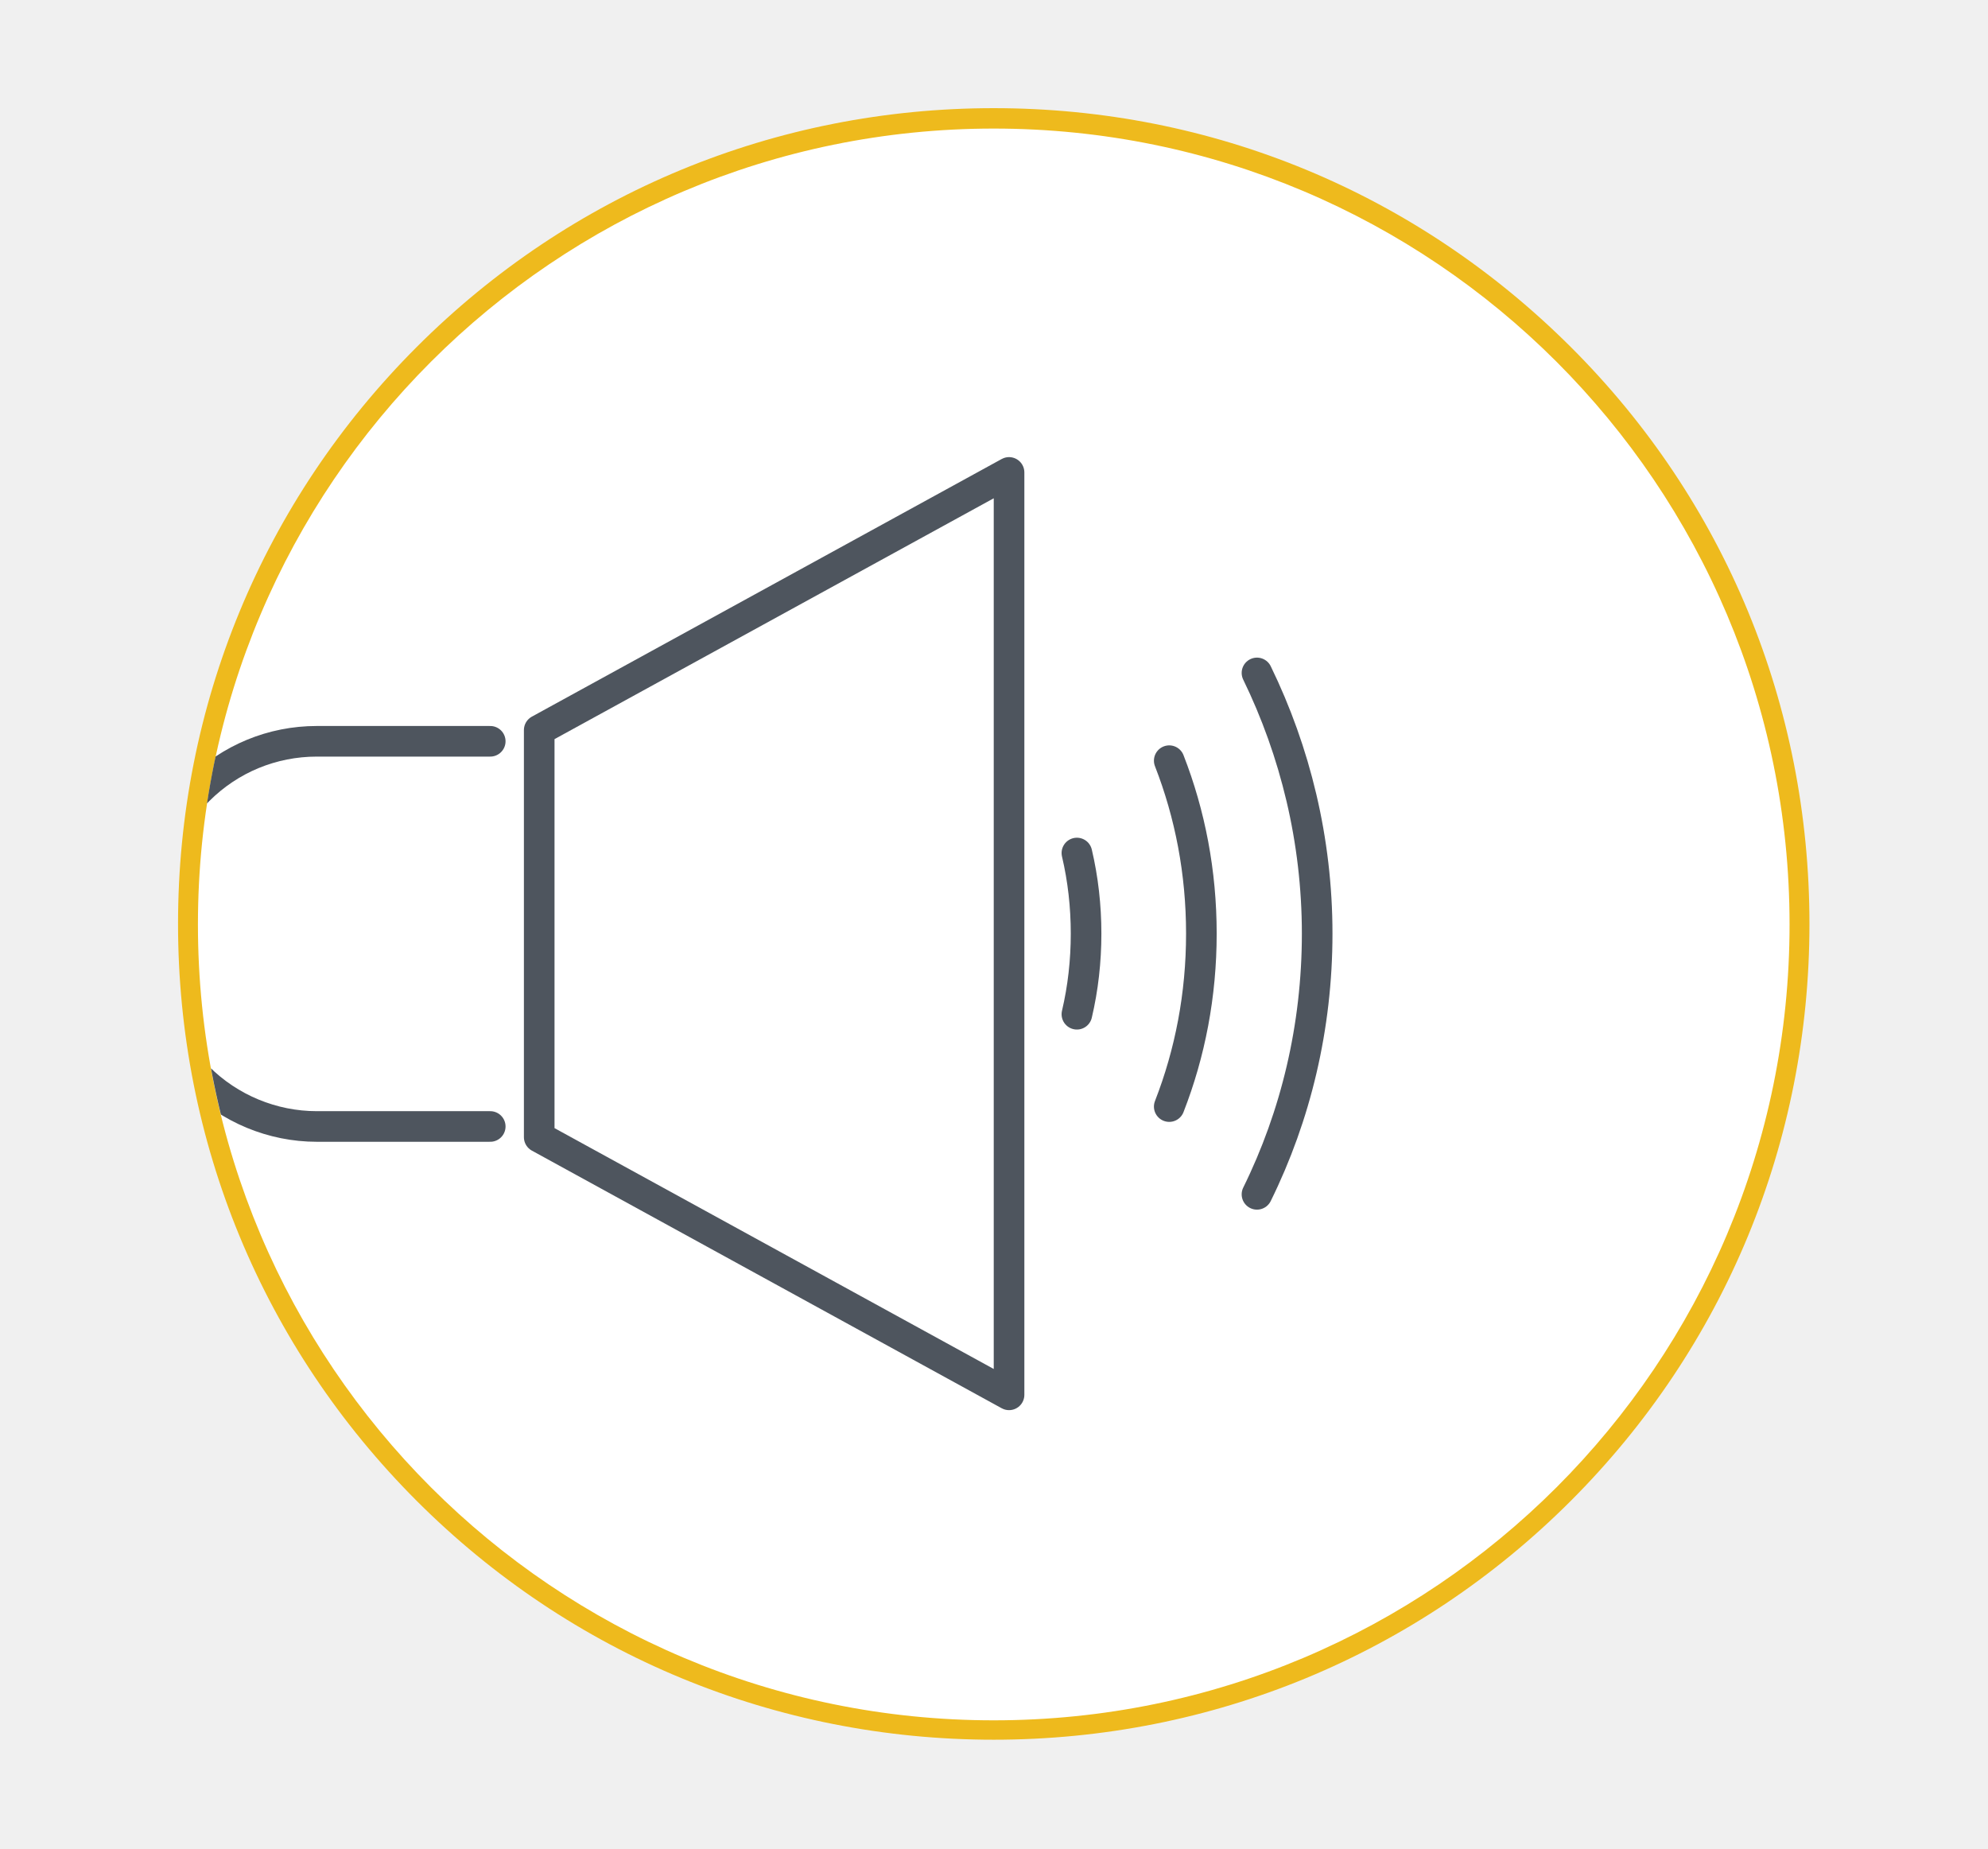
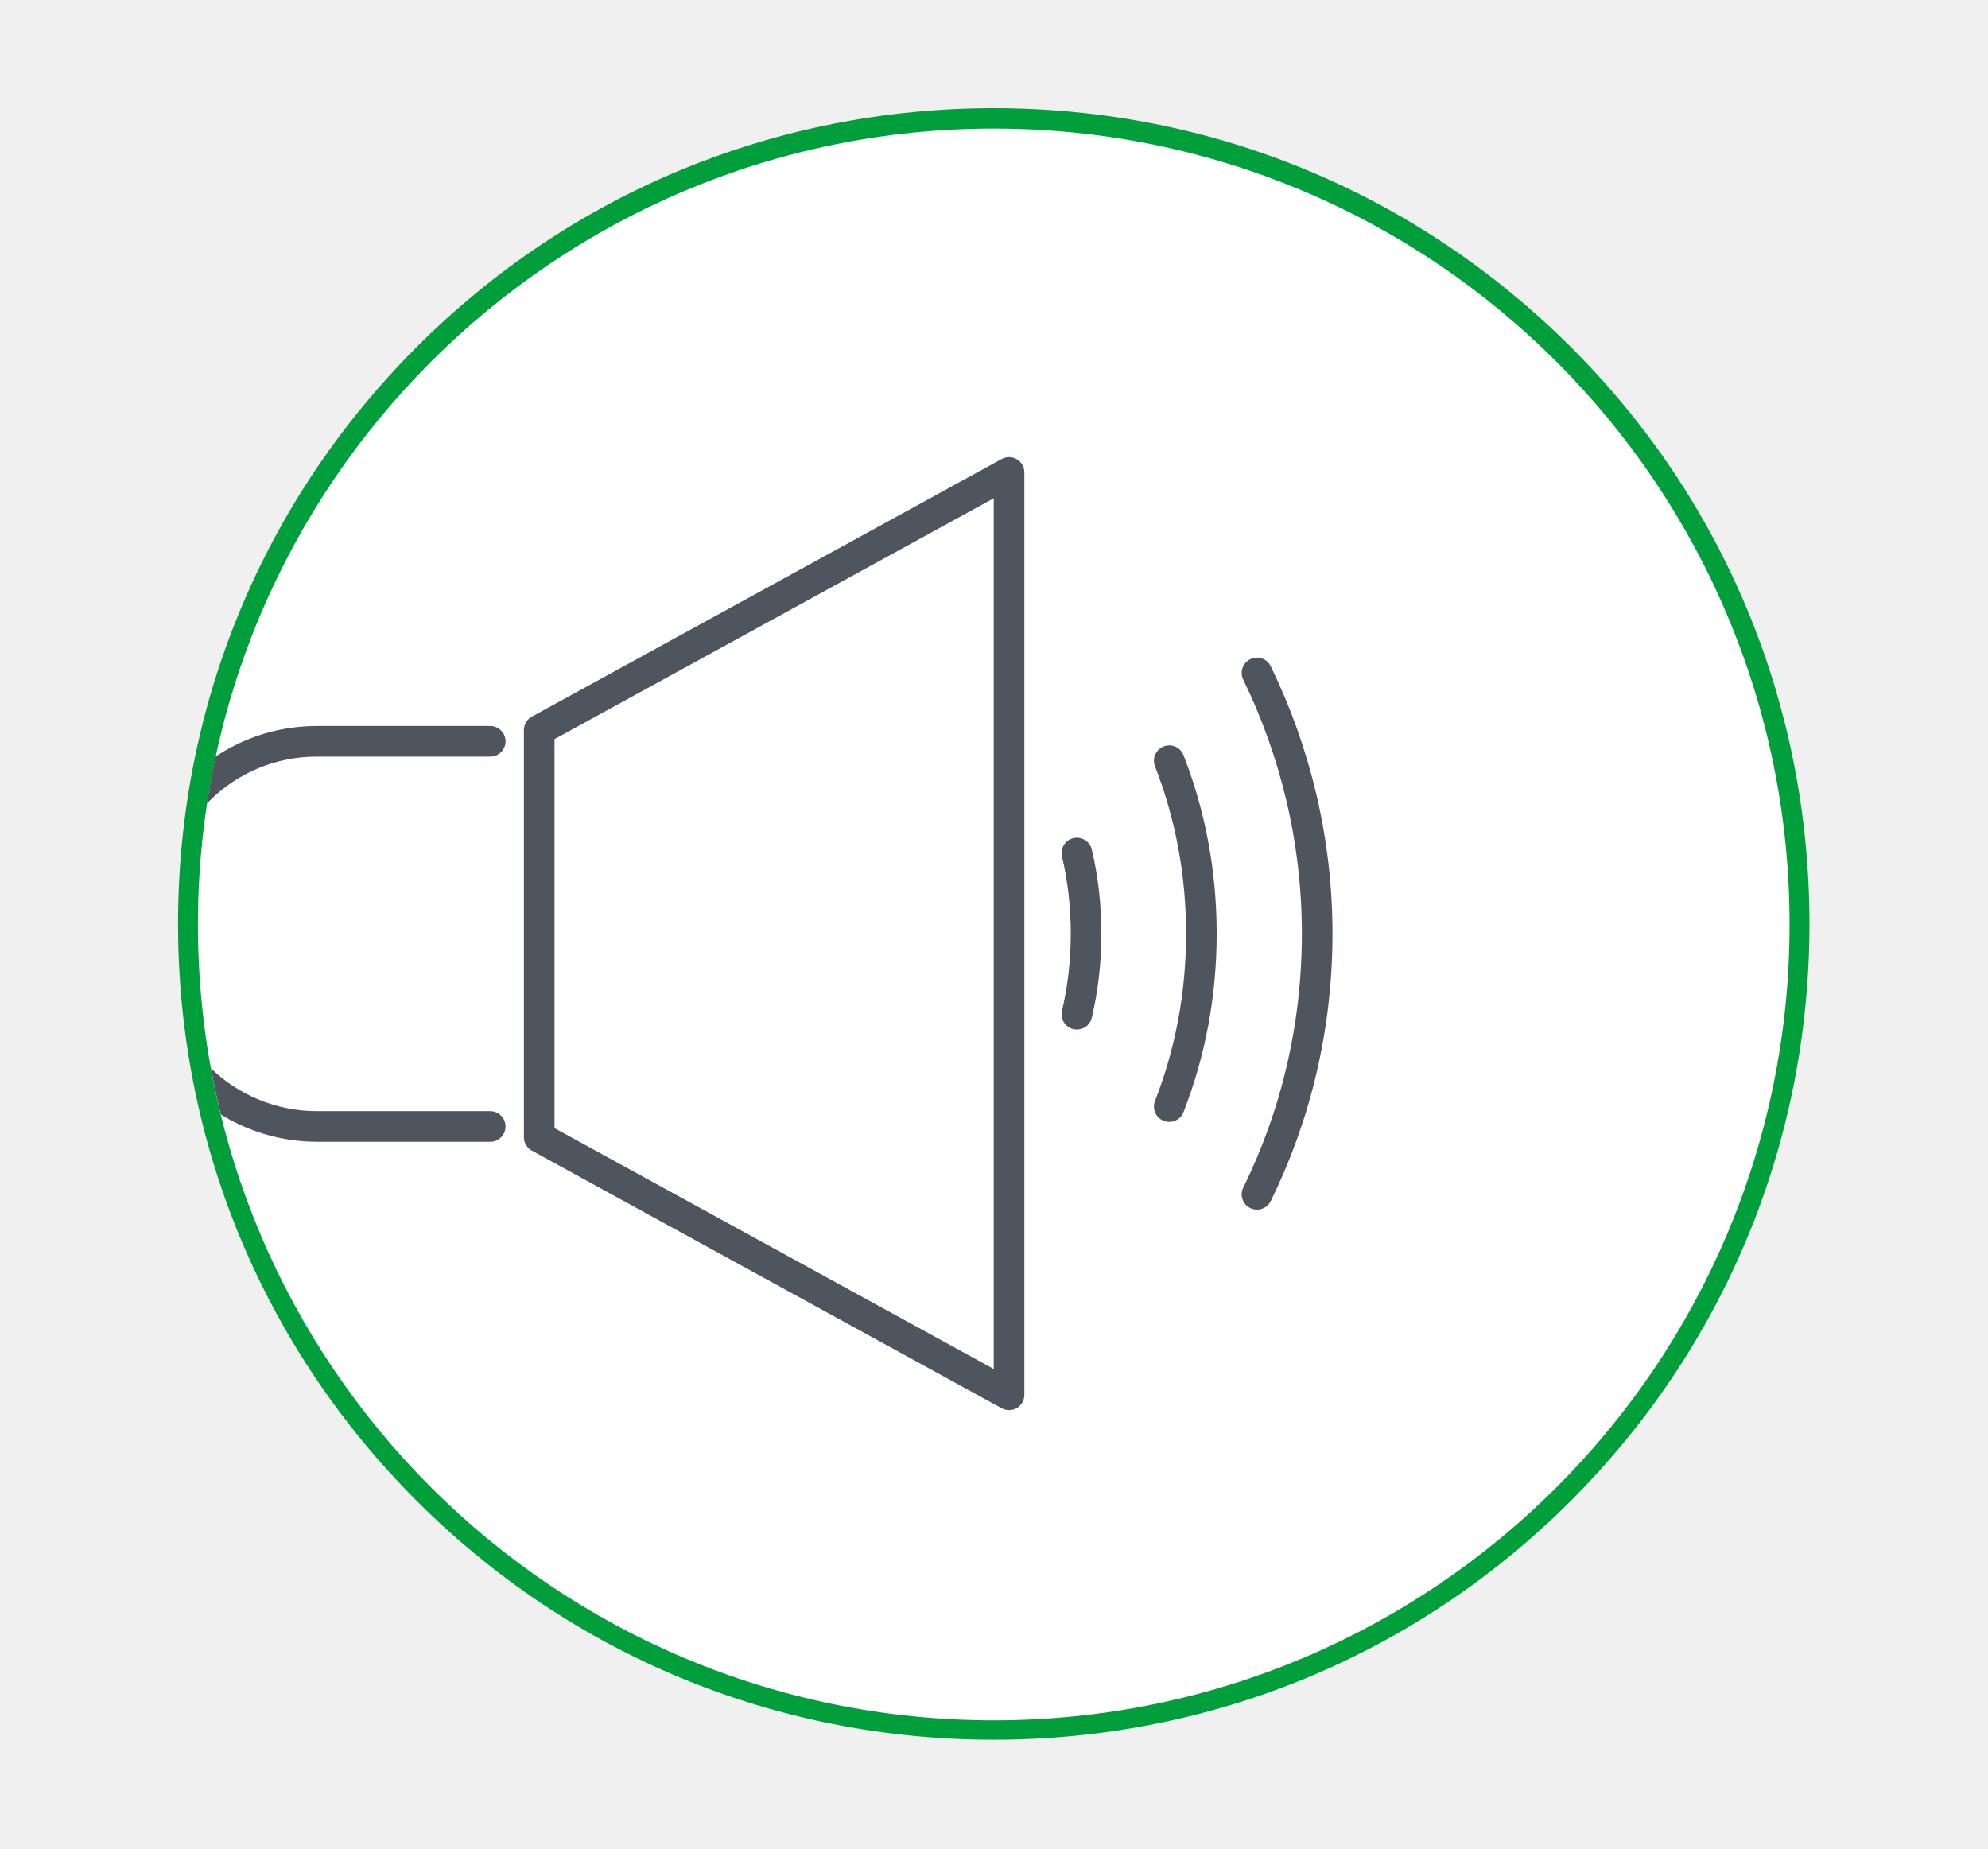
<svg xmlns="http://www.w3.org/2000/svg" xmlns:xlink="http://www.w3.org/1999/xlink" version="1.1" id="Layer_1" x="0px" y="0px" viewBox="0 0 389.7 362.3" style="enable-background:new 0 0 389.7 362.3;" xml:space="preserve">
  <style type="text/css">
	.st0{fill:#FFFFFF;}
- 	.st1{fill:#EEBA1D;}
+ 	.st1{fill:#009f3c;}
	.st2{fill:none;stroke:#4E555E;stroke-width:4;stroke-linecap:round;stroke-linejoin:round;stroke-miterlimit:10;}
	.st3{clip-path:url(#SVGID_2_);}
	.st4{fill:none;stroke:#4E555E;stroke-width:4;stroke-linecap:round;stroke-miterlimit:10;}
	.st5{clip-path:url(#SVGID_4_);}
	.st6{clip-path:url(#SVGID_6_);}
	.st7{clip-path:url(#SVGID_8_);}
	.st8{clip-path:url(#SVGID_10_);}
	.st9{clip-path:url(#SVGID_12_);}
	.st10{clip-path:url(#SVGID_14_);}
	.st11{fill:none;stroke:#4E555E;stroke-width:6;stroke-linecap:round;stroke-linejoin:round;stroke-miterlimit:10;}
</style>
  <g>
    <path class="st0" d="M194.8,339.1c-87.1,0-158-70.9-158-158s70.9-158,158-158s158,70.9,158,158S281.9,339.1,194.8,339.1z" />
    <g>
      <path class="st1" d="M194.8,25.2c86.1,0,156,69.8,156,156s-69.8,156-156,156s-156-69.8-156-156S108.7,25.2,194.8,25.2 M194.8,21.2    c-42.7,0-82.9,16.6-113.1,46.8s-46.8,70.4-46.8,113.1S51.5,264,81.7,294.2s70.4,46.8,113.1,46.8s82.9-16.6,113.1-46.8    s46.8-70.4,46.8-113.1S338.2,98.2,307.9,68S237.6,21.2,194.8,21.2L194.8,21.2z" />
    </g>
  </g>
  <g>
    <defs>
      <circle id="SVGID_13_" cx="194.8" cy="181.1" r="156" />
    </defs>
    <clipPath id="SVGID_2_">
      <use xlink:href="#SVGID_13_" style="overflow:visible;" />
    </clipPath>
    <g class="st3">
      <polygon class="st11" points="197.8,273.4 105.7,222.9 105.7,143.1 197.8,92.6   " />
      <path class="st11" d="M96.1,220.8h-34c-8.7,0-17.1-3.5-23.2-9.6l0,0c-6.2-6.2-9.6-14.5-9.6-23.2V183v-4.9c0-8.7,3.5-17.1,9.6-23.2    l0,0c6.2-6.2,14.5-9.6,23.2-9.6h34" />
      <path class="st11" d="M246.4,131.9c7.5,15.4,11.8,32.8,11.8,51.1c0,18.3-4.2,35.7-11.8,51.1" />
      <path class="st11" d="M229.2,149.1c4.1,10.5,6.3,21.9,6.3,33.9s-2.2,23.4-6.3,33.9" />
      <path class="st11" d="M211.1,167.2c1.2,5.1,1.8,10.4,1.8,15.8s-0.6,10.7-1.8,15.8" />
    </g>
  </g>
</svg>
